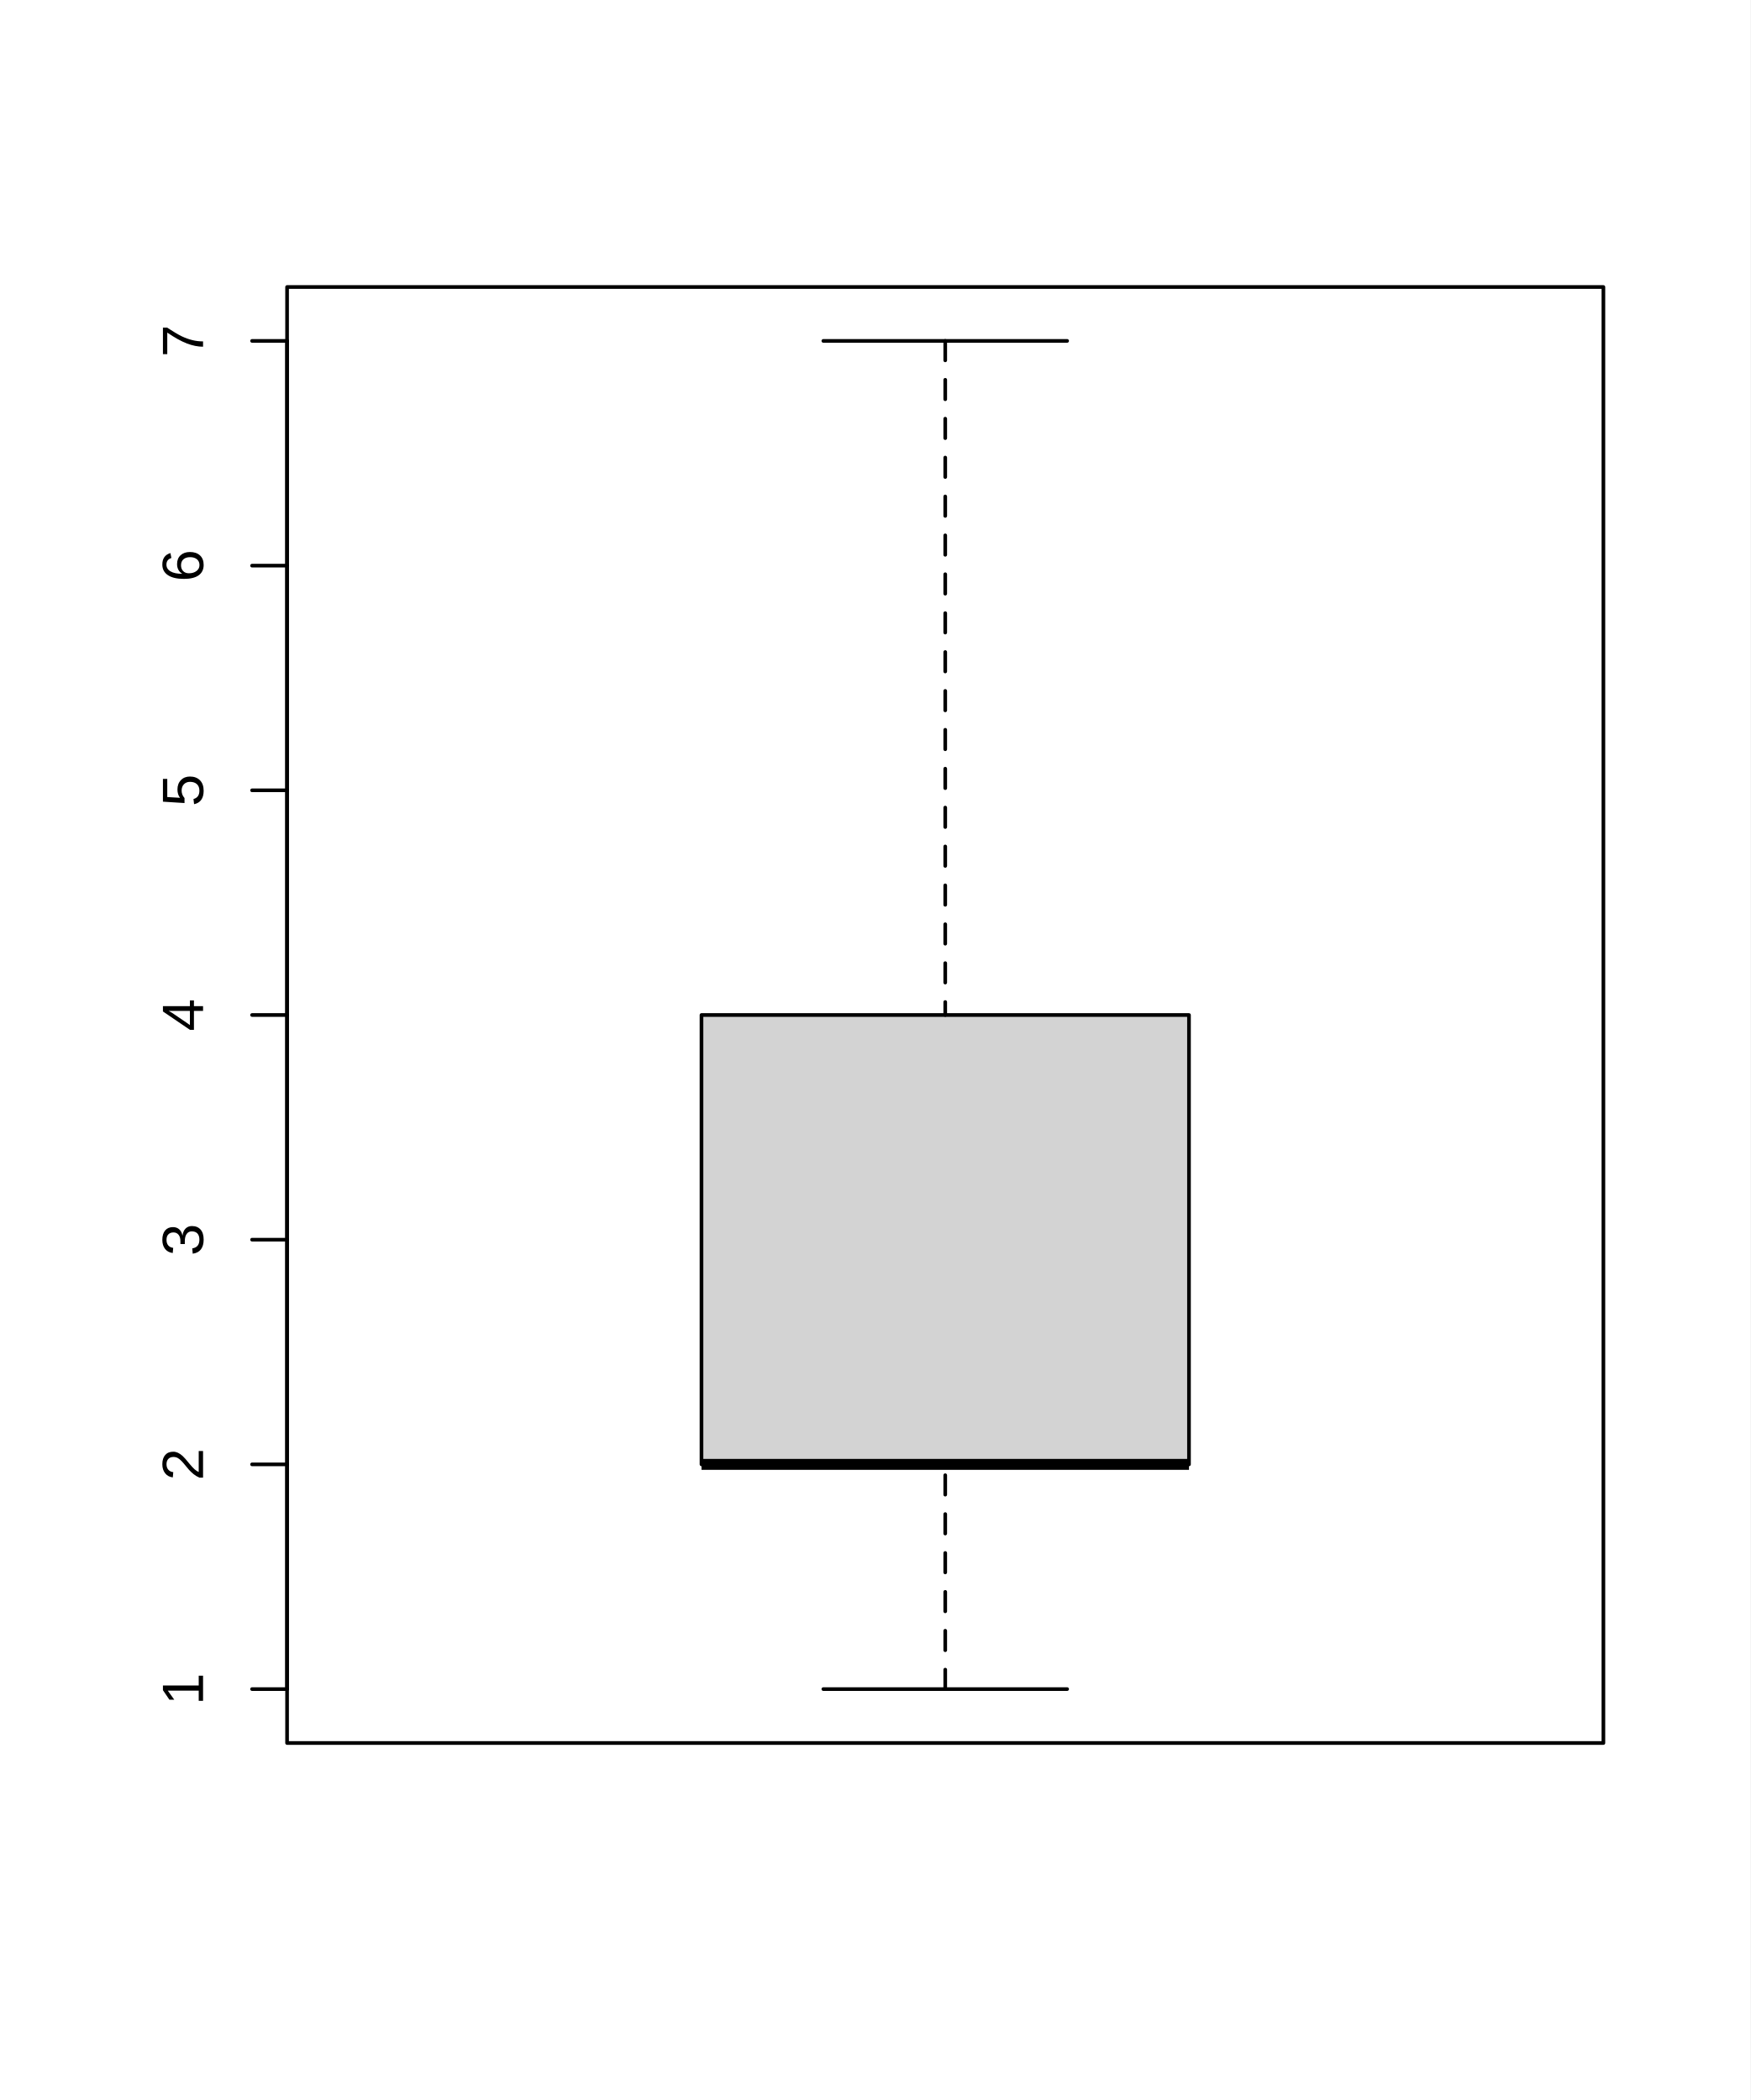
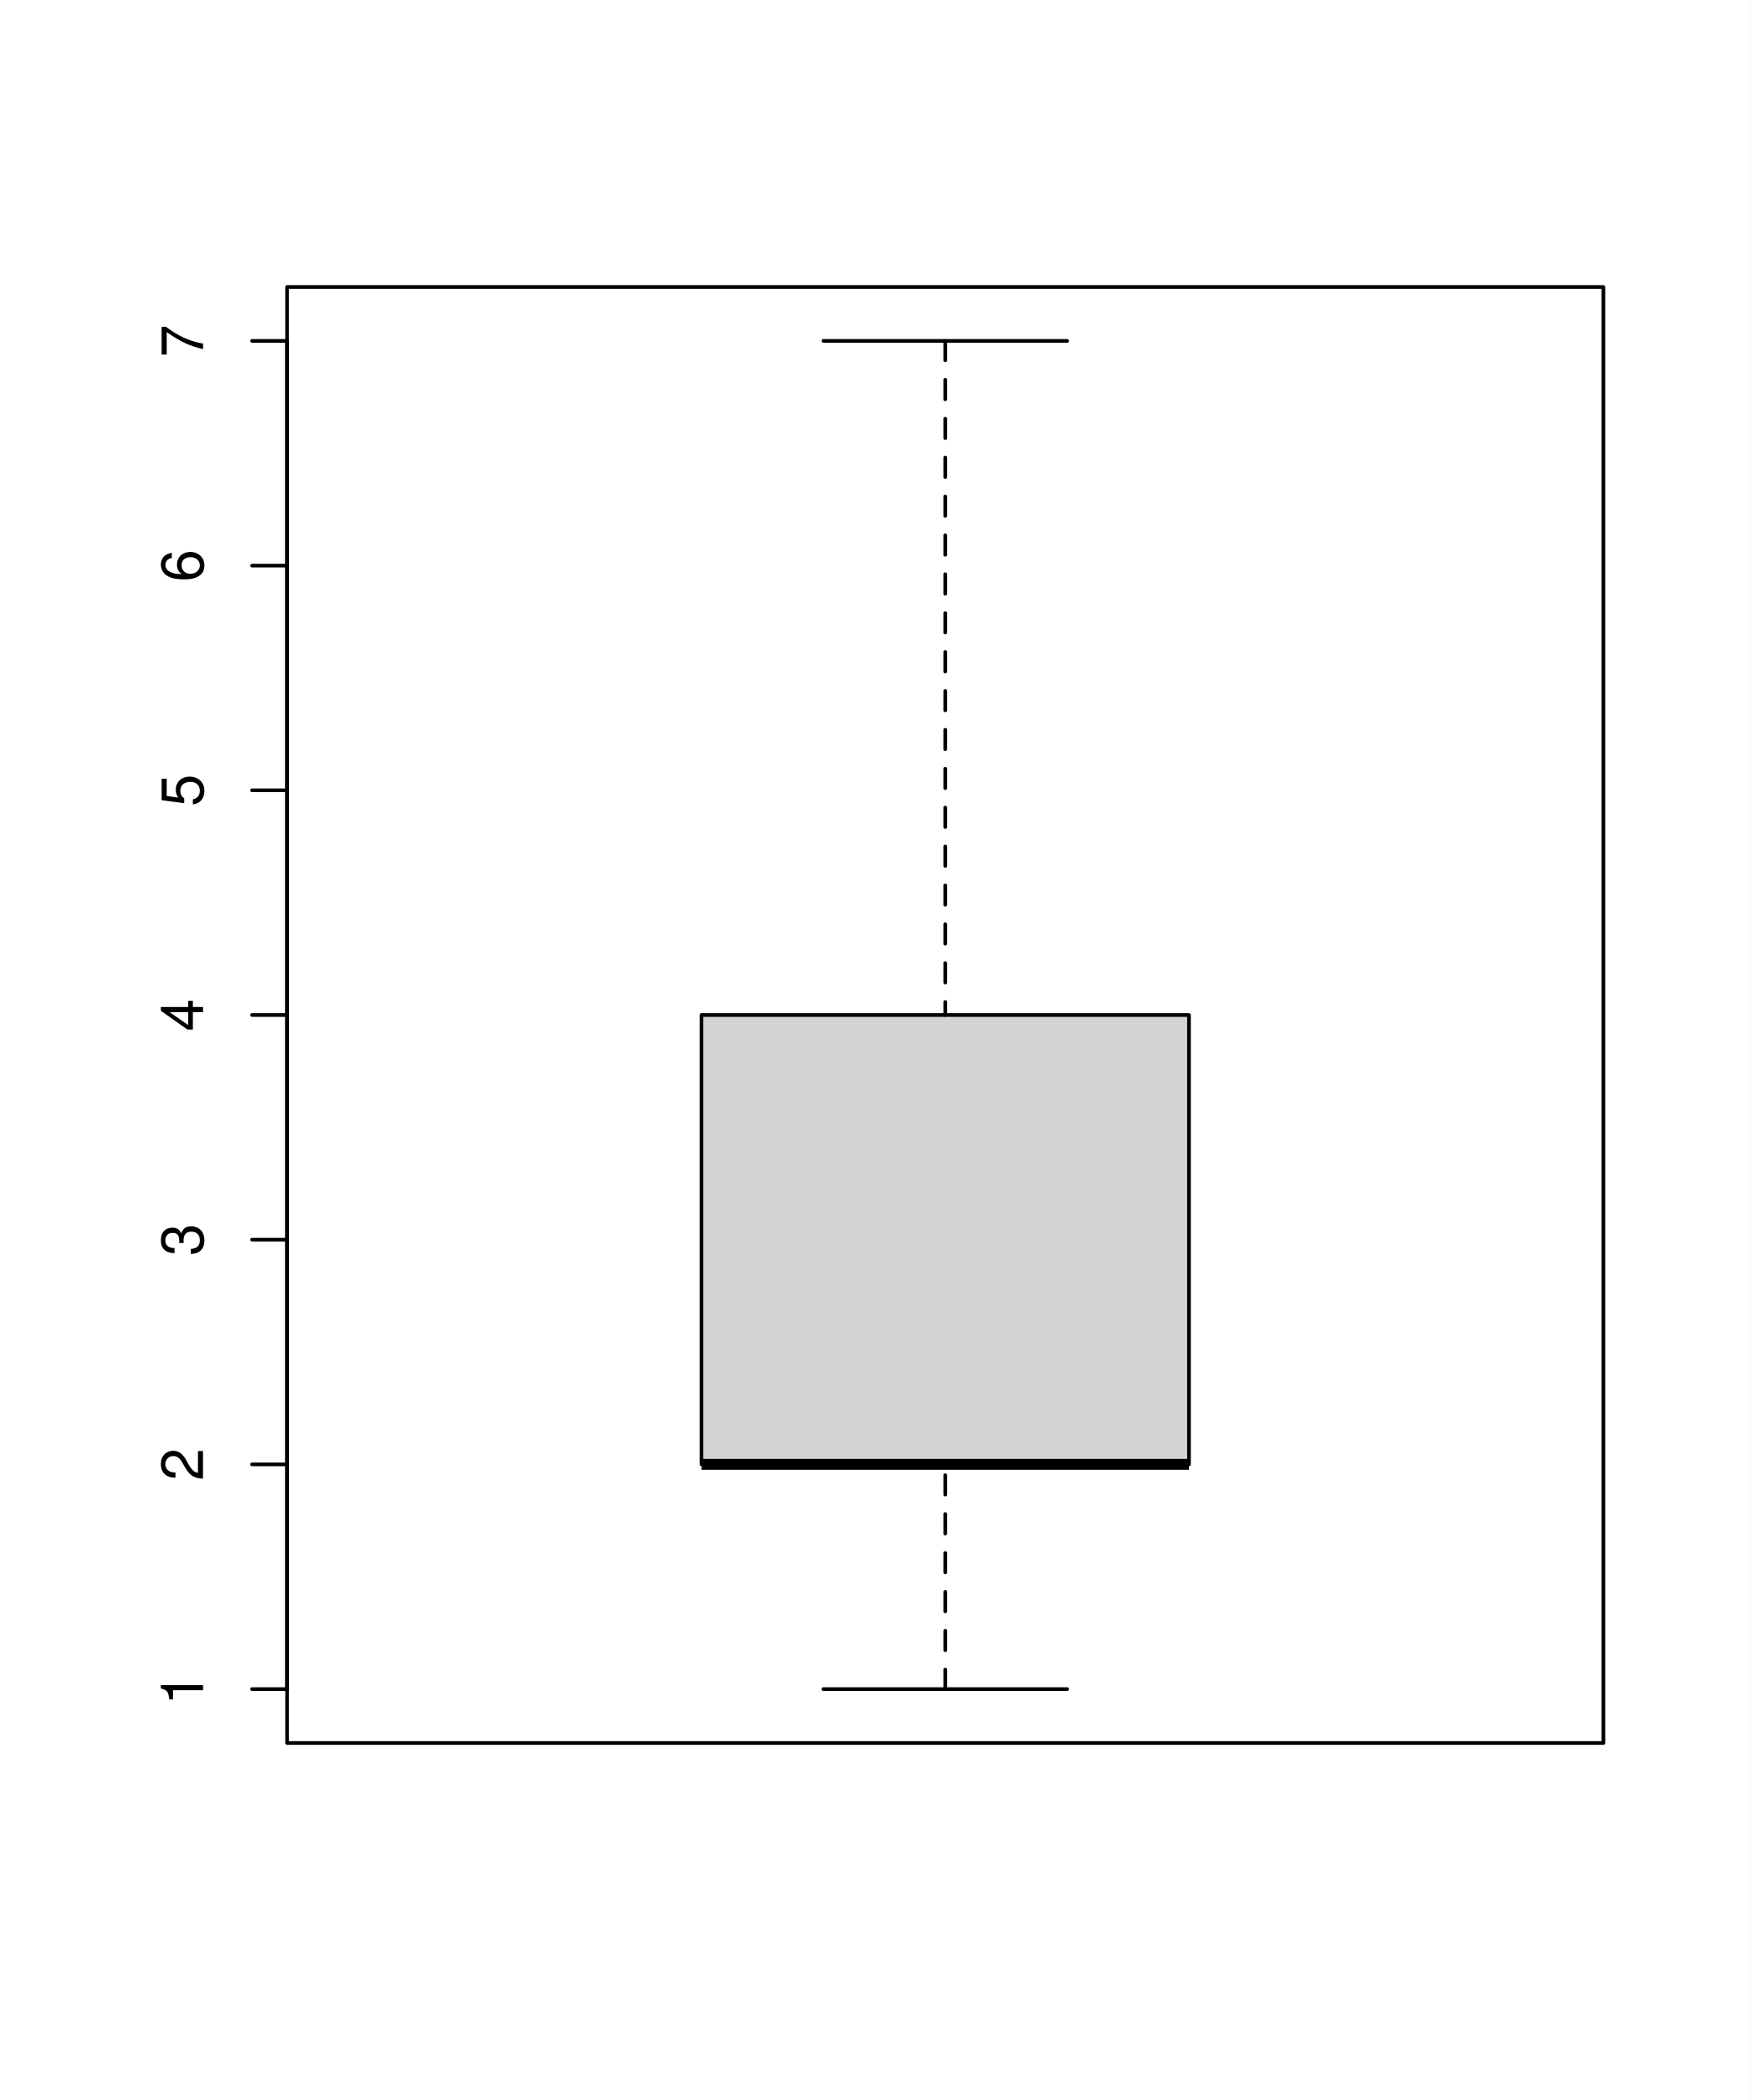
<svg xmlns="http://www.w3.org/2000/svg" class="svglite" width="360.00pt" height="432.00pt" viewBox="0 0 360.00 432.00">
  <defs>
    <style type="text/css">
    .svglite line, .svglite polyline, .svglite polygon, .svglite path, .svglite rect, .svglite circle {
      fill: none;
      stroke: #000000;
      stroke-linecap: round;
      stroke-linejoin: round;
      stroke-miterlimit: 10.00;
    }
    .svglite text {
      white-space: pre;
    }
  </style>
  </defs>
  <rect width="100%" height="100%" style="stroke: none; fill: #FFFFFF;" />
  <defs>
    <clipPath id="cpMC4wMHwzNjAuMDB8MC4wMHw0MzIuMDA=">
      <rect x="0.00" y="0.00" width="360.00" height="432.00" />
    </clipPath>
  </defs>
  <g clip-path="url(#cpMC4wMHwzNjAuMDB8MC4wMHw0MzIuMDA=)">
</g>
  <defs>
    <clipPath id="cpNTkuMDR8MzI5Ljc2fDU5LjA0fDM1OC41Ng==">
      <rect x="59.04" y="59.04" width="270.72" height="299.52" />
    </clipPath>
  </defs>
  <g clip-path="url(#cpNTkuMDR8MzI5Ljc2fDU5LjA0fDM1OC41Ng==)">
    <polygon points="144.27,301.24 244.53,301.24 244.53,208.80 144.27,208.80 " style="stroke-width: 0.75; stroke: none; fill: #D3D3D3;" />
    <line x1="144.27" y1="301.24" x2="244.53" y2="301.24" style="stroke-width: 2.25; stroke-linecap: butt;" />
    <line x1="194.40" y1="347.47" x2="194.40" y2="301.24" style="stroke-width: 0.75; stroke-dasharray: 4.00,4.00;" />
    <line x1="194.40" y1="70.13" x2="194.40" y2="208.80" style="stroke-width: 0.75; stroke-dasharray: 4.00,4.00;" />
    <line x1="169.33" y1="347.47" x2="219.47" y2="347.47" style="stroke-width: 0.75;" />
    <line x1="169.33" y1="70.13" x2="219.47" y2="70.13" style="stroke-width: 0.75;" />
    <polygon points="144.27,301.24 244.53,301.24 244.53,208.80 144.27,208.80 " style="stroke-width: 0.75;" />
  </g>
  <g clip-path="url(#cpMC4wMHwzNjAuMDB8MC4wMHw0MzIuMDA=)">
    <line x1="59.04" y1="347.47" x2="59.04" y2="70.13" style="stroke-width: 0.75;" />
    <line x1="59.04" y1="347.47" x2="51.84" y2="347.47" style="stroke-width: 0.75;" />
    <line x1="59.04" y1="301.24" x2="51.84" y2="301.24" style="stroke-width: 0.75;" />
    <line x1="59.04" y1="255.02" x2="51.84" y2="255.02" style="stroke-width: 0.75;" />
    <line x1="59.04" y1="208.80" x2="51.84" y2="208.80" style="stroke-width: 0.75;" />
    <line x1="59.04" y1="162.58" x2="51.84" y2="162.58" style="stroke-width: 0.75;" />
    <line x1="59.04" y1="116.36" x2="51.84" y2="116.36" style="stroke-width: 0.75;" />
    <line x1="59.04" y1="70.13" x2="51.84" y2="70.13" style="stroke-width: 0.75;" />
-     <text transform="translate(41.76,347.47) rotate(-90)" text-anchor="middle" style="font-size: 12.00px; font-family: &quot;Liberation Sans&quot;;" textLength="6.67px" lengthAdjust="spacingAndGlyphs">1</text>
-     <text transform="translate(41.76,301.24) rotate(-90)" text-anchor="middle" style="font-size: 12.00px; font-family: &quot;Liberation Sans&quot;;" textLength="6.67px" lengthAdjust="spacingAndGlyphs">2</text>
-     <text transform="translate(41.76,255.02) rotate(-90)" text-anchor="middle" style="font-size: 12.00px; font-family: &quot;Liberation Sans&quot;;" textLength="6.67px" lengthAdjust="spacingAndGlyphs">3</text>
-     <text transform="translate(41.76,208.80) rotate(-90)" text-anchor="middle" style="font-size: 12.00px; font-family: &quot;Liberation Sans&quot;;" textLength="6.67px" lengthAdjust="spacingAndGlyphs">4</text>
-     <text transform="translate(41.76,162.58) rotate(-90)" text-anchor="middle" style="font-size: 12.00px; font-family: &quot;Liberation Sans&quot;;" textLength="6.67px" lengthAdjust="spacingAndGlyphs">5</text>
-     <text transform="translate(41.76,116.36) rotate(-90)" text-anchor="middle" style="font-size: 12.00px; font-family: &quot;Liberation Sans&quot;;" textLength="6.67px" lengthAdjust="spacingAndGlyphs">6</text>
-     <text transform="translate(41.76,70.13) rotate(-90)" text-anchor="middle" style="font-size: 12.00px; font-family: &quot;Liberation Sans&quot;;" textLength="6.67px" lengthAdjust="spacingAndGlyphs">7</text>
+     <text transform="translate(41.76,347.47) rotate(-90)" text-anchor="middle" style="font-size: 12.00px; font-family: &quot;Nimbus Sans&quot;;" textLength="6.86px" lengthAdjust="spacingAndGlyphs">1</text>
+     <text transform="translate(41.76,301.24) rotate(-90)" text-anchor="middle" style="font-size: 12.00px; font-family: &quot;Nimbus Sans&quot;;" textLength="6.86px" lengthAdjust="spacingAndGlyphs">2</text>
+     <text transform="translate(41.76,255.02) rotate(-90)" text-anchor="middle" style="font-size: 12.00px; font-family: &quot;Nimbus Sans&quot;;" textLength="6.86px" lengthAdjust="spacingAndGlyphs">3</text>
+     <text transform="translate(41.76,208.80) rotate(-90)" text-anchor="middle" style="font-size: 12.00px; font-family: &quot;Nimbus Sans&quot;;" textLength="6.86px" lengthAdjust="spacingAndGlyphs">4</text>
+     <text transform="translate(41.76,162.58) rotate(-90)" text-anchor="middle" style="font-size: 12.00px; font-family: &quot;Nimbus Sans&quot;;" textLength="6.86px" lengthAdjust="spacingAndGlyphs">5</text>
+     <text transform="translate(41.76,116.36) rotate(-90)" text-anchor="middle" style="font-size: 12.00px; font-family: &quot;Nimbus Sans&quot;;" textLength="6.86px" lengthAdjust="spacingAndGlyphs">6</text>
+     <text transform="translate(41.76,70.13) rotate(-90)" text-anchor="middle" style="font-size: 12.00px; font-family: &quot;Nimbus Sans&quot;;" textLength="6.86px" lengthAdjust="spacingAndGlyphs">7</text>
    <polygon points="59.04,358.56 329.76,358.56 329.76,59.04 59.04,59.04 " style="stroke-width: 0.75;" />
  </g>
</svg>
